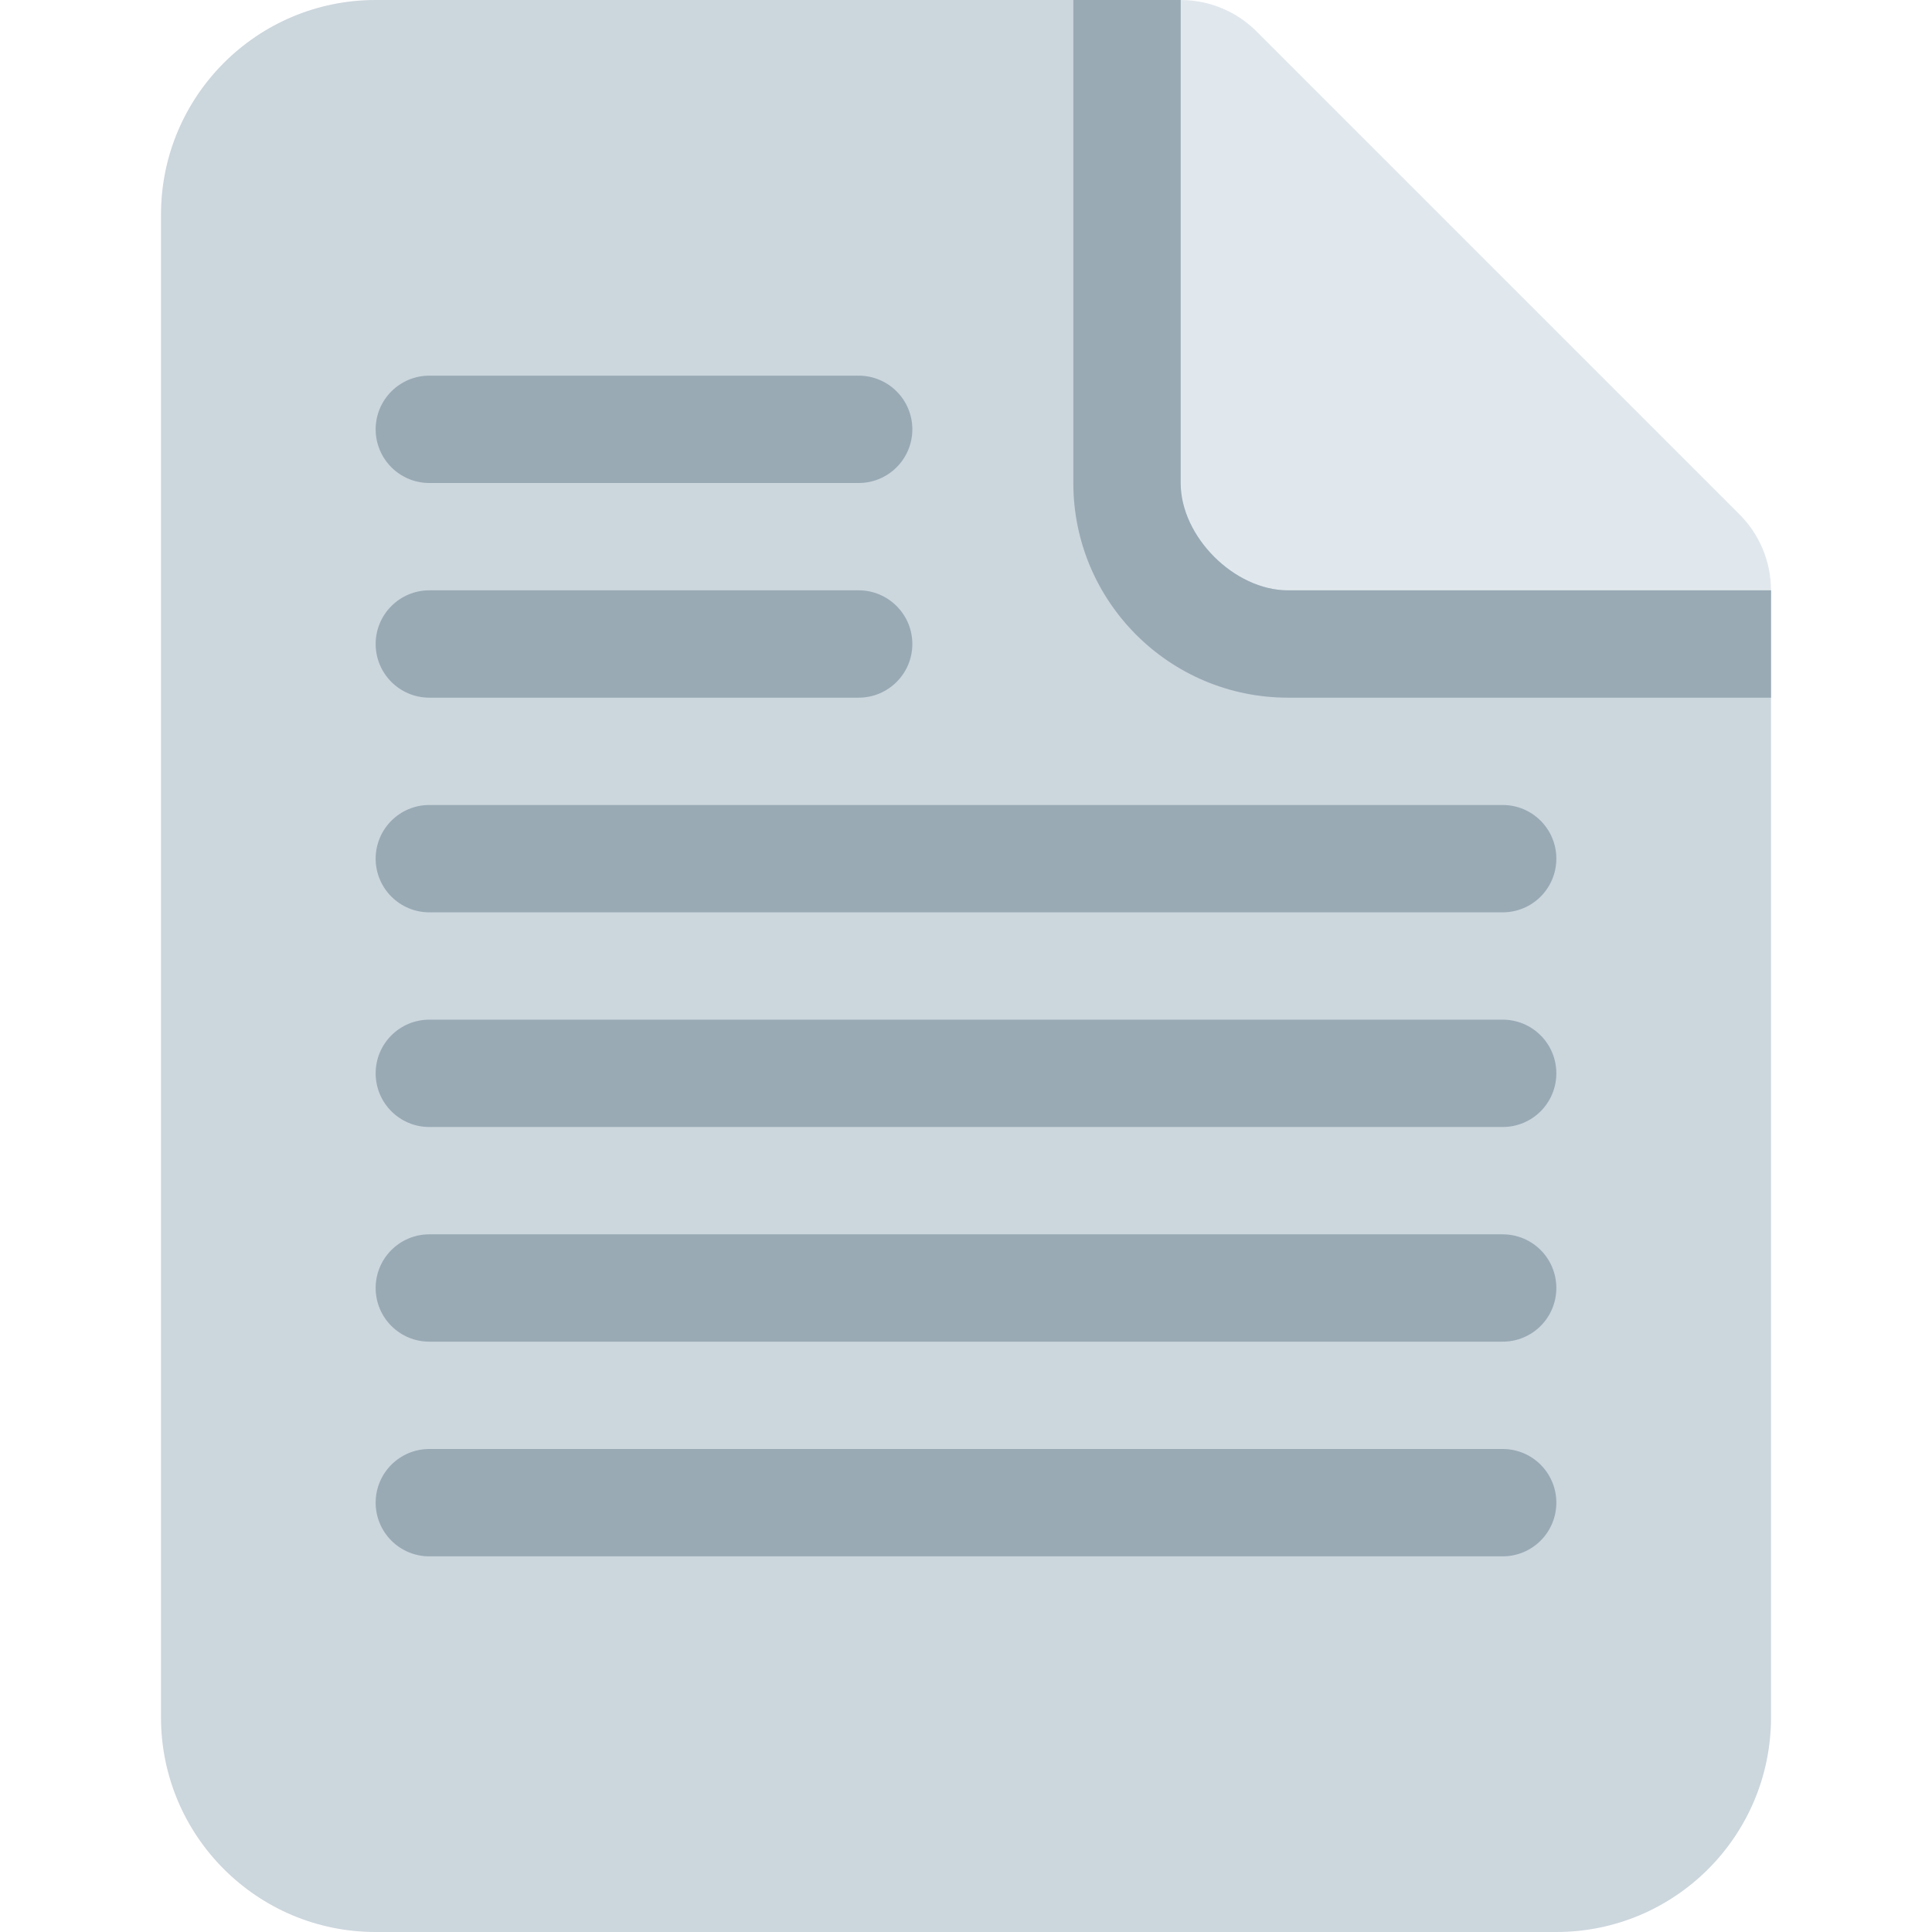
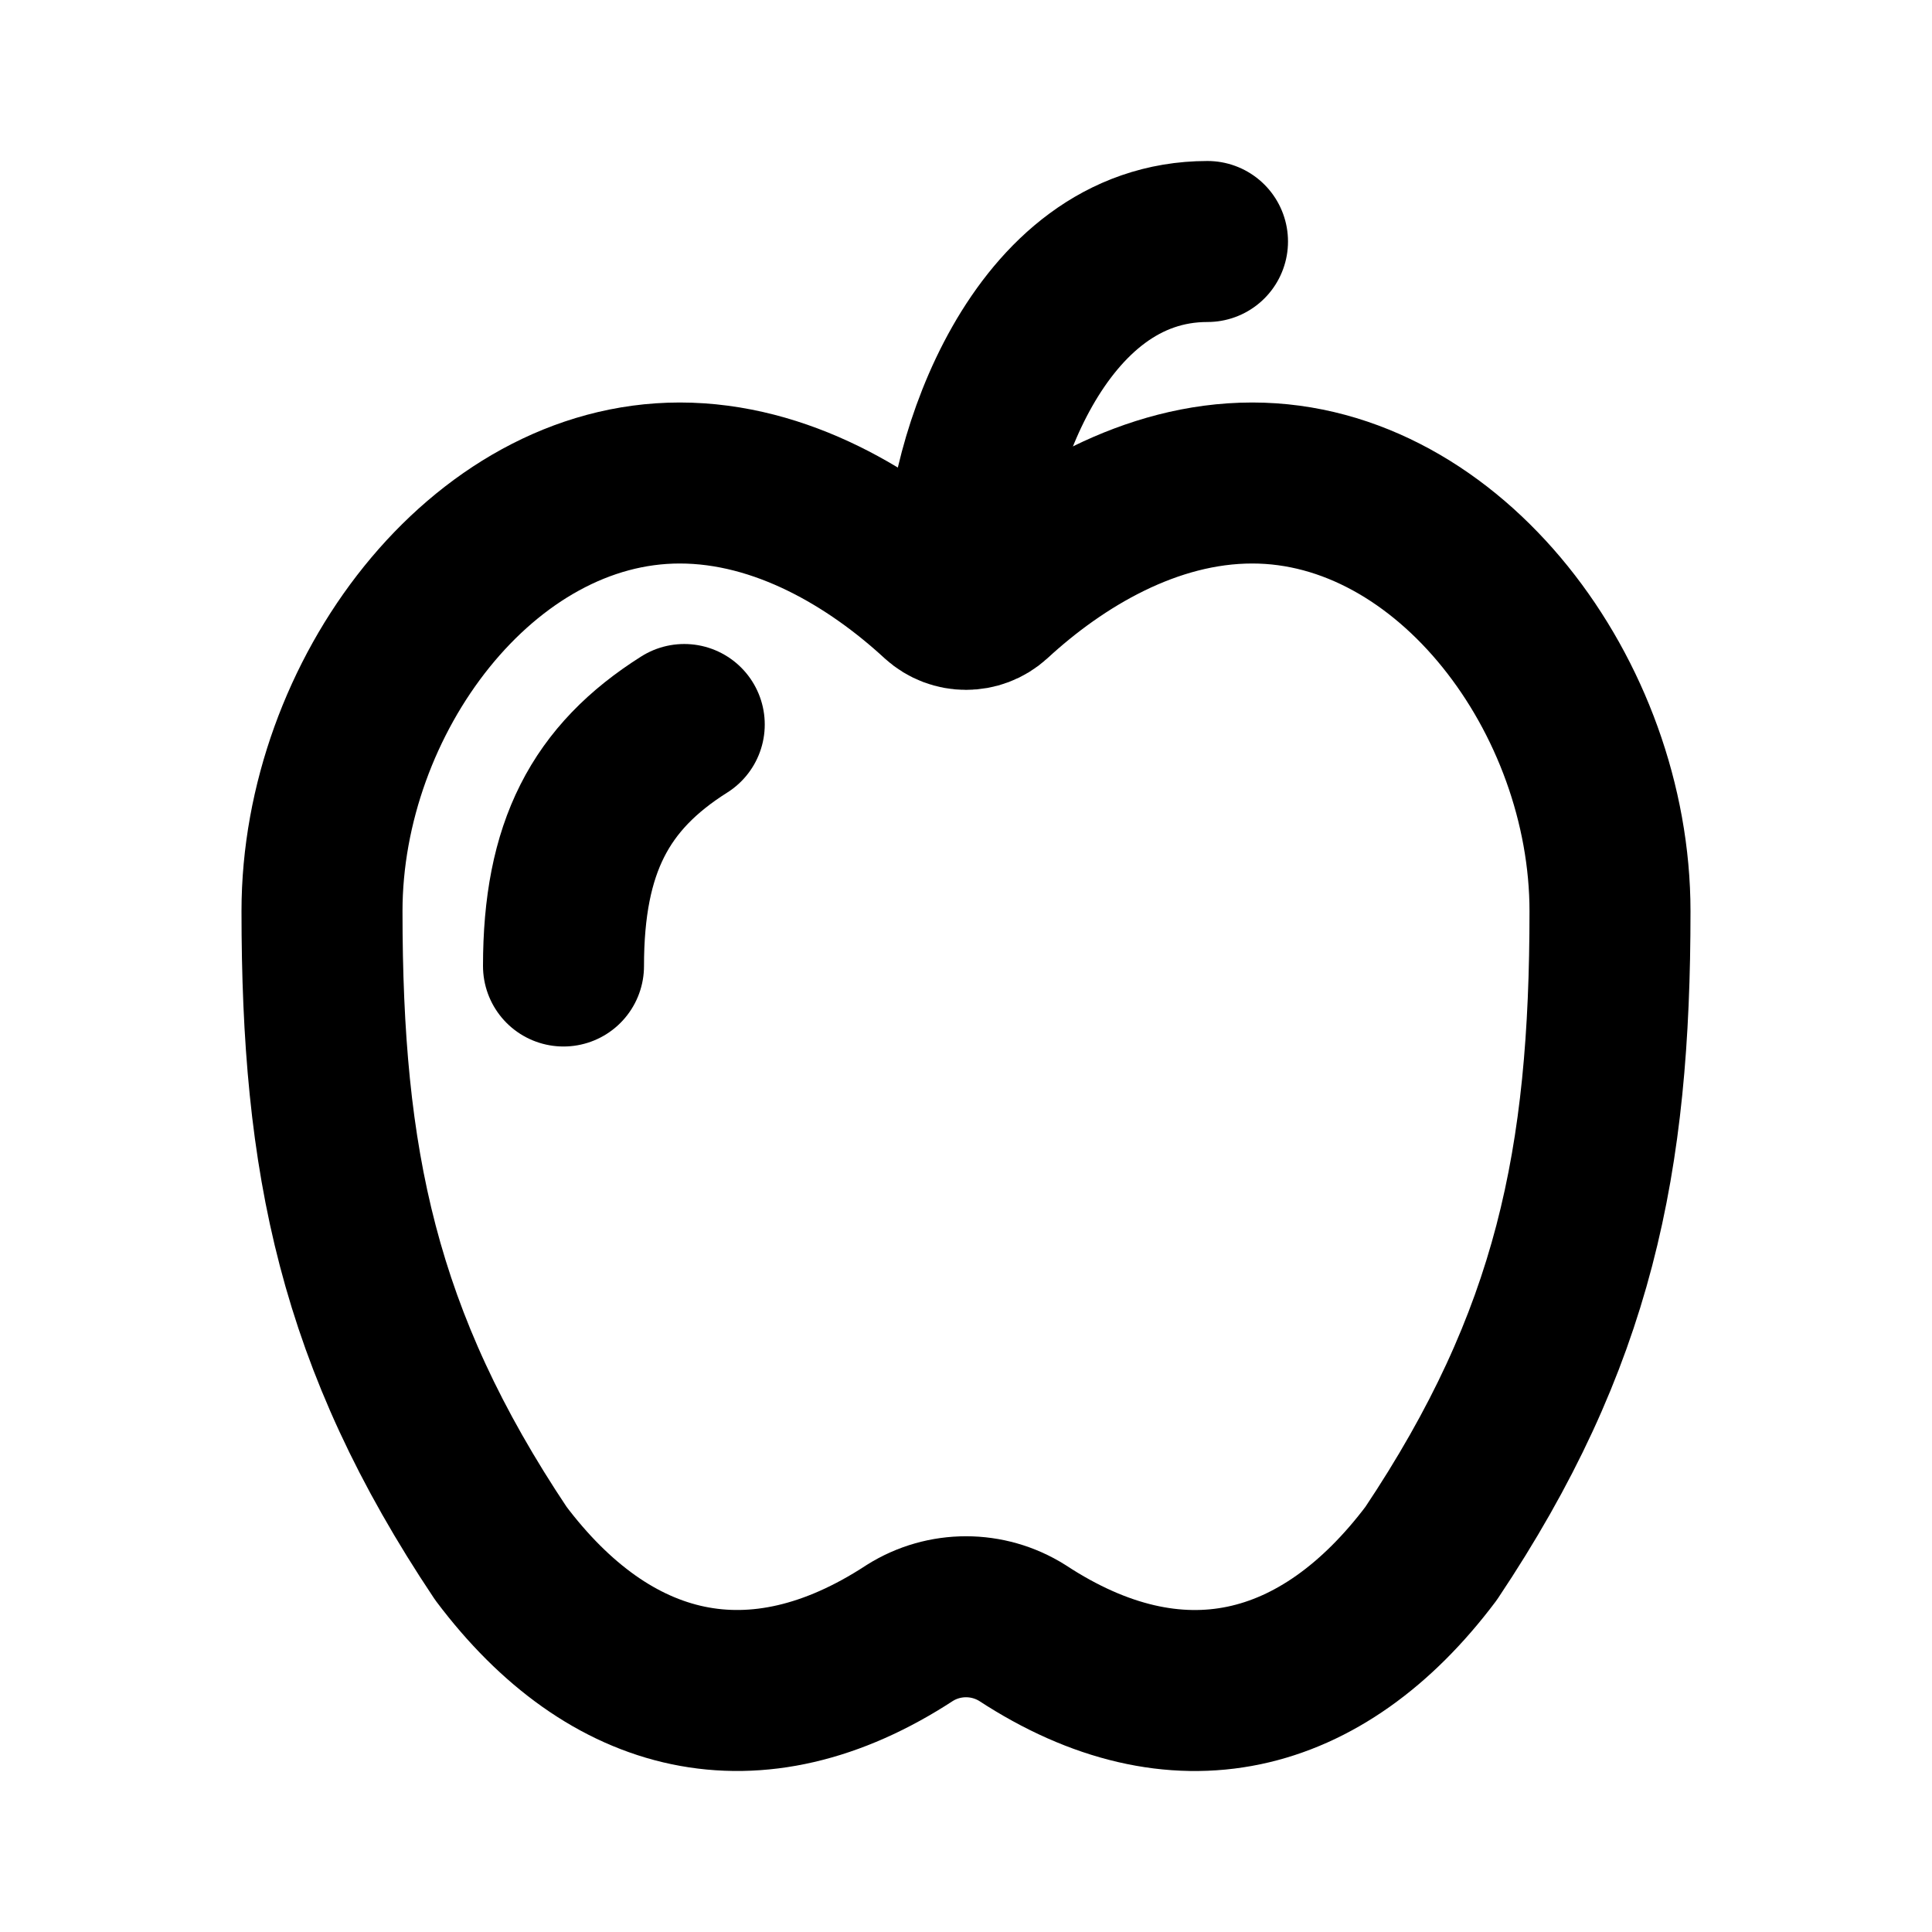
- <svg xmlns="http://www.w3.org/2000/svg" viewBox="0 0 36 36">
-   <path fill="#E1E8ED" d="M32.415 9.586l-9-9C23.054.225 22.553 0 22 0c-1.104 0-1.999.896-2 2 0 .552.224 1.053.586 1.415l-3.859 3.859 9 9 3.859-3.859c.362.361.862.585 1.414.585 1.104 0 2.001-.896 2-2 0-.552-.224-1.052-.585-1.414z" />
-   <path fill="#CCD6DD" d="M22 0H7C4.791 0 3 1.791 3 4v28c0 2.209 1.791 4 4 4h22c2.209 0 4-1.791 4-4V11h-9c-1 0-2-1-2-2V0z" />
-   <path fill="#99AAB5" d="M22 0h-2v9c0 2.209 1.791 4 4 4h9v-2h-9c-1 0-2-1-2-2V0zm-5 8c0 .552-.448 1-1 1H8c-.552 0-1-.448-1-1s.448-1 1-1h8c.552 0 1 .448 1 1zm0 4c0 .552-.448 1-1 1H8c-.552 0-1-.448-1-1s.448-1 1-1h8c.552 0 1 .448 1 1zm12 4c0 .552-.447 1-1 1H8c-.552 0-1-.448-1-1s.448-1 1-1h20c.553 0 1 .448 1 1zm0 4c0 .553-.447 1-1 1H8c-.552 0-1-.447-1-1 0-.553.448-1 1-1h20c.553 0 1 .447 1 1zm0 4c0 .553-.447 1-1 1H8c-.552 0-1-.447-1-1 0-.553.448-1 1-1h20c.553 0 1 .447 1 1zm0 4c0 .553-.447 1-1 1H8c-.552 0-1-.447-1-1 0-.553.448-1 1-1h20c.553 0 1 .447 1 1z" />
+ <svg xmlns="http://www.w3.org/2000/svg" width="24" height="24" viewBox="0 0 24 24" fill="none" stroke="currentColor" stroke-width="2" stroke-linecap="round" stroke-linejoin="round" class="icon icon-tabler icons-tabler-outline icon-tabler-apple">
+   <path stroke="none" d="M0 0h24v24H0z" fill="none" />
+   <path d="M4 11.319c0 3.102 .444 5.319 2.222 7.978c1.351 1.797 3.156 2.247 5.08 .988c.426 -.268 .97 -.268 1.397 0c1.923 1.26 3.728 .809 5.079 -.988c1.778 -2.66 2.222 -4.876 2.222 -7.977c0 -2.661 -1.99 -5.32 -4.444 -5.32c-1.267 0 -2.41 .693 -3.22 1.44a.5 .5 0 0 1 -.672 0c-.809 -.746 -1.953 -1.44 -3.22 -1.44c-2.454 0 -4.444 2.66 -4.444 5.319" />
+   <path d="M7 12c0 -1.47 .454 -2.34 1.5 -3" />
+   <path d="M12 7c0 -1.2 .867 -4 3 -4" />
</svg>
